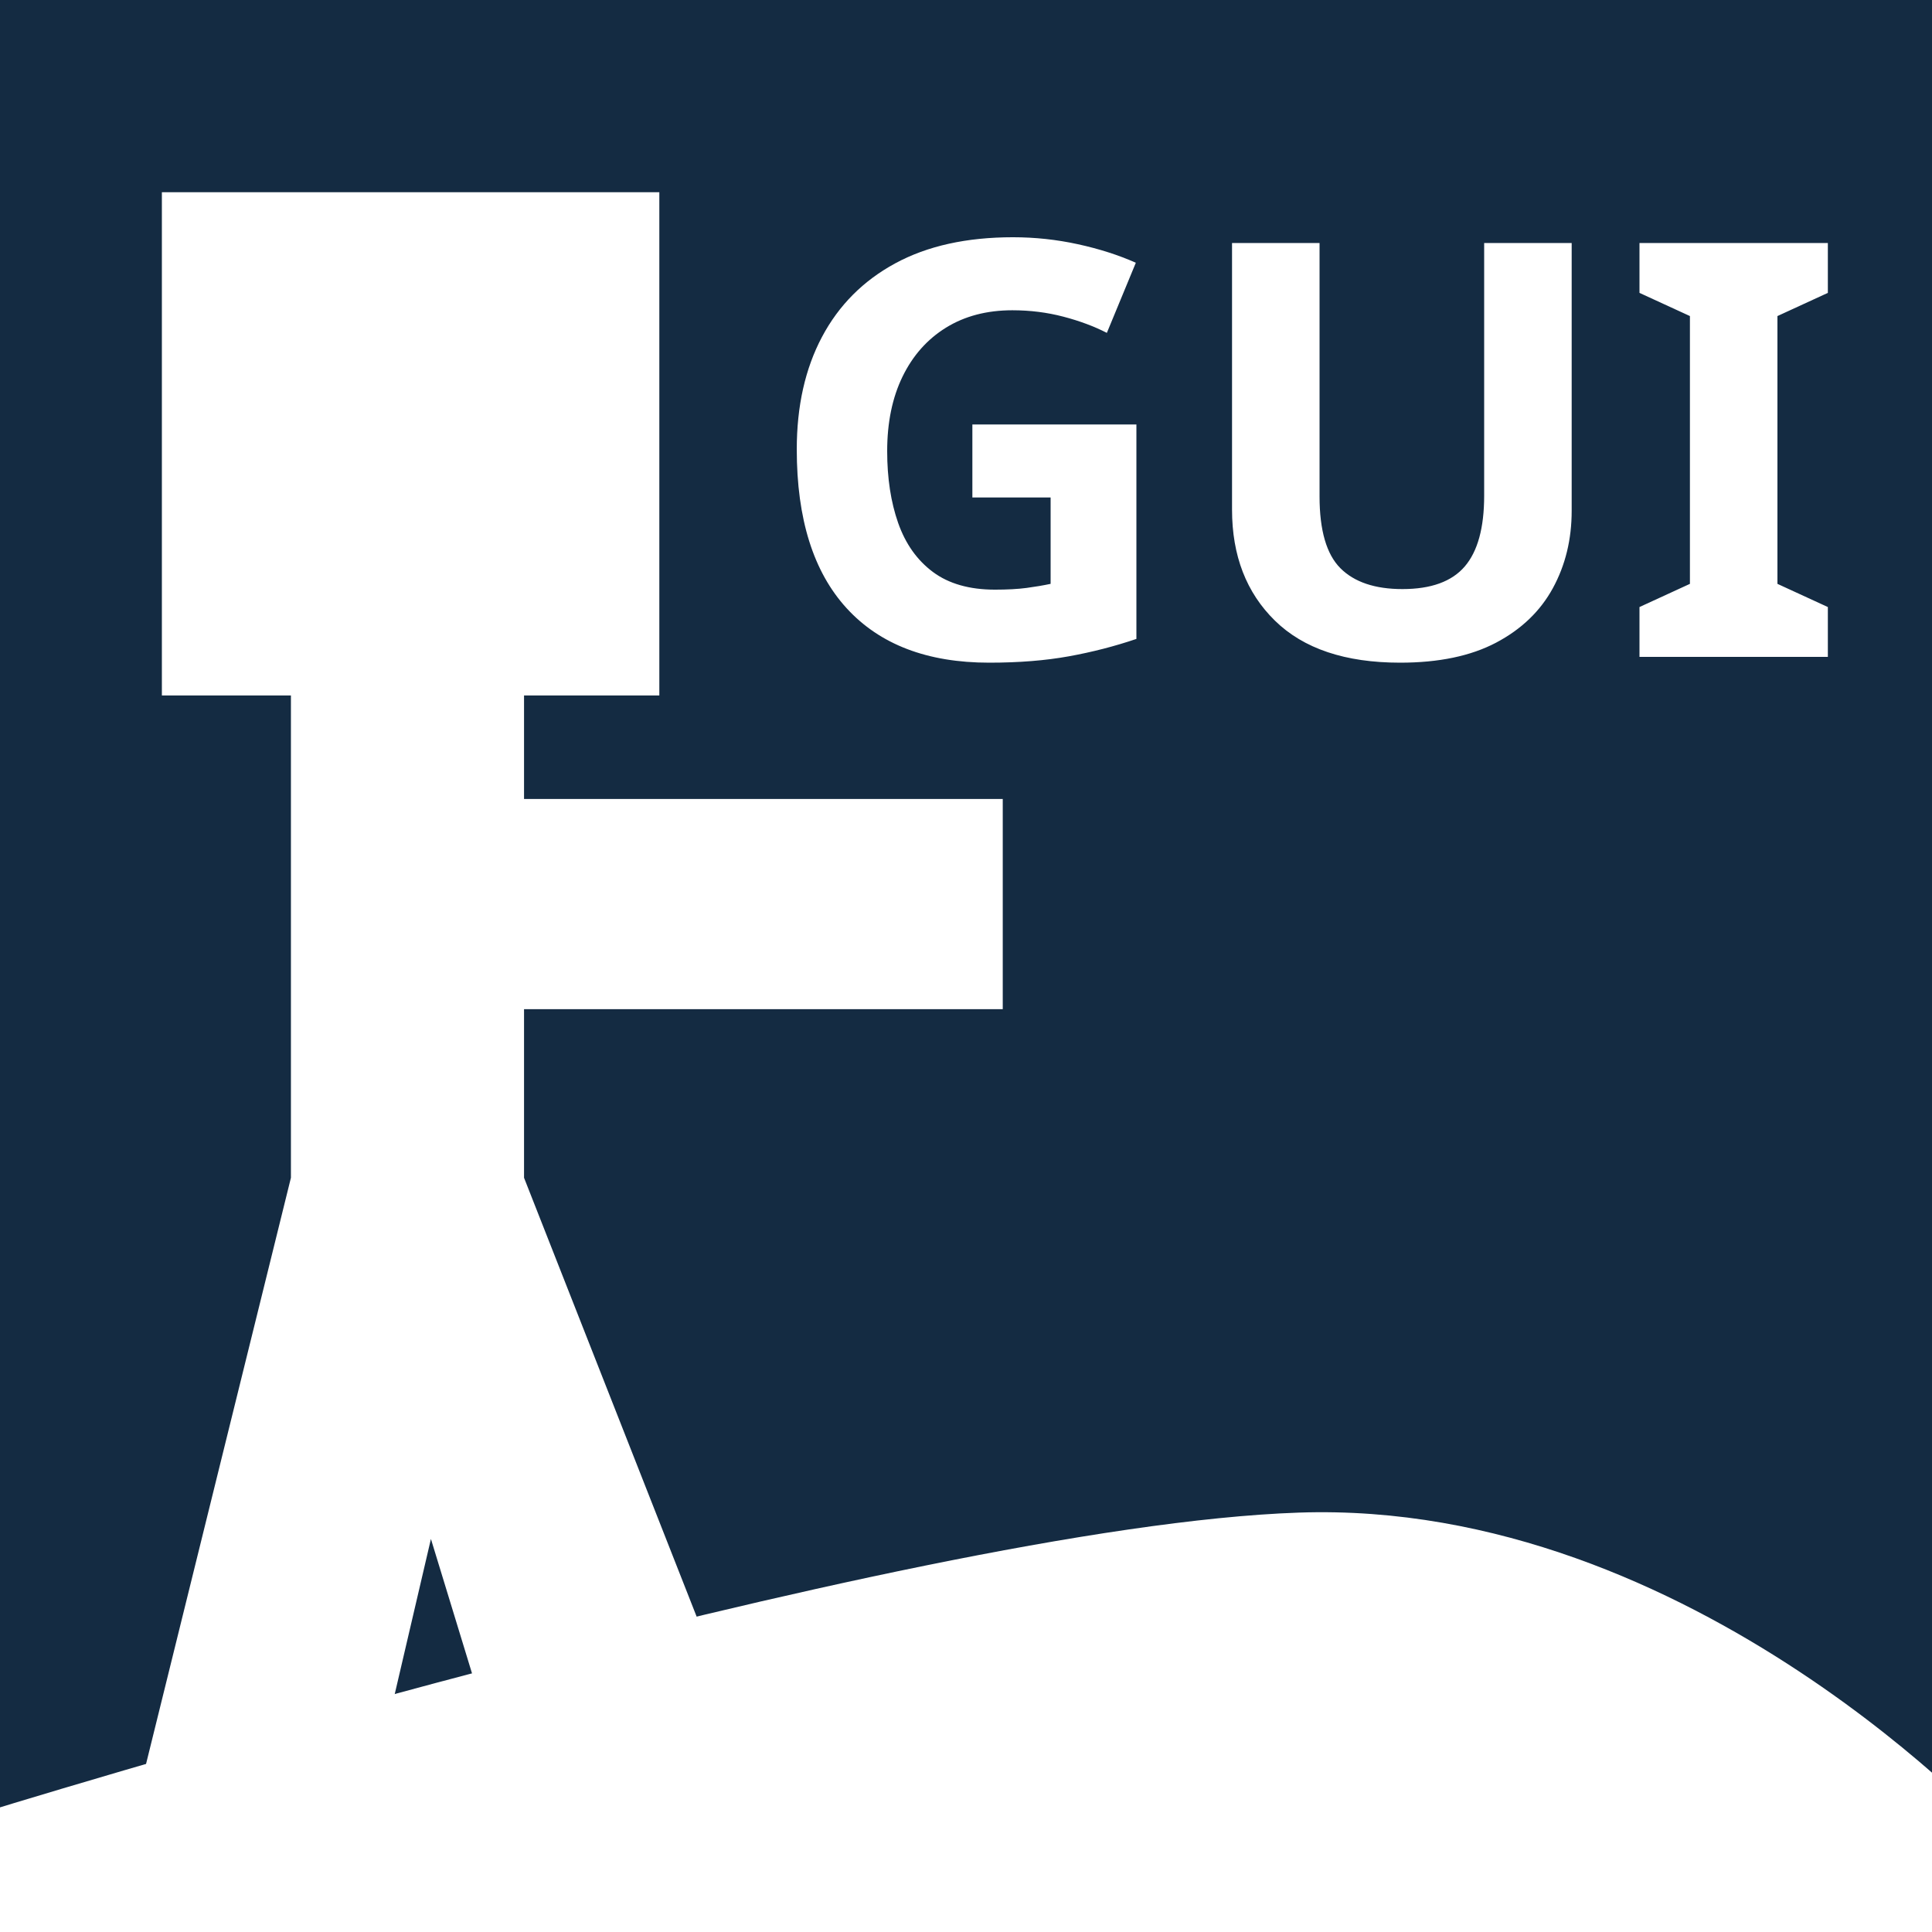
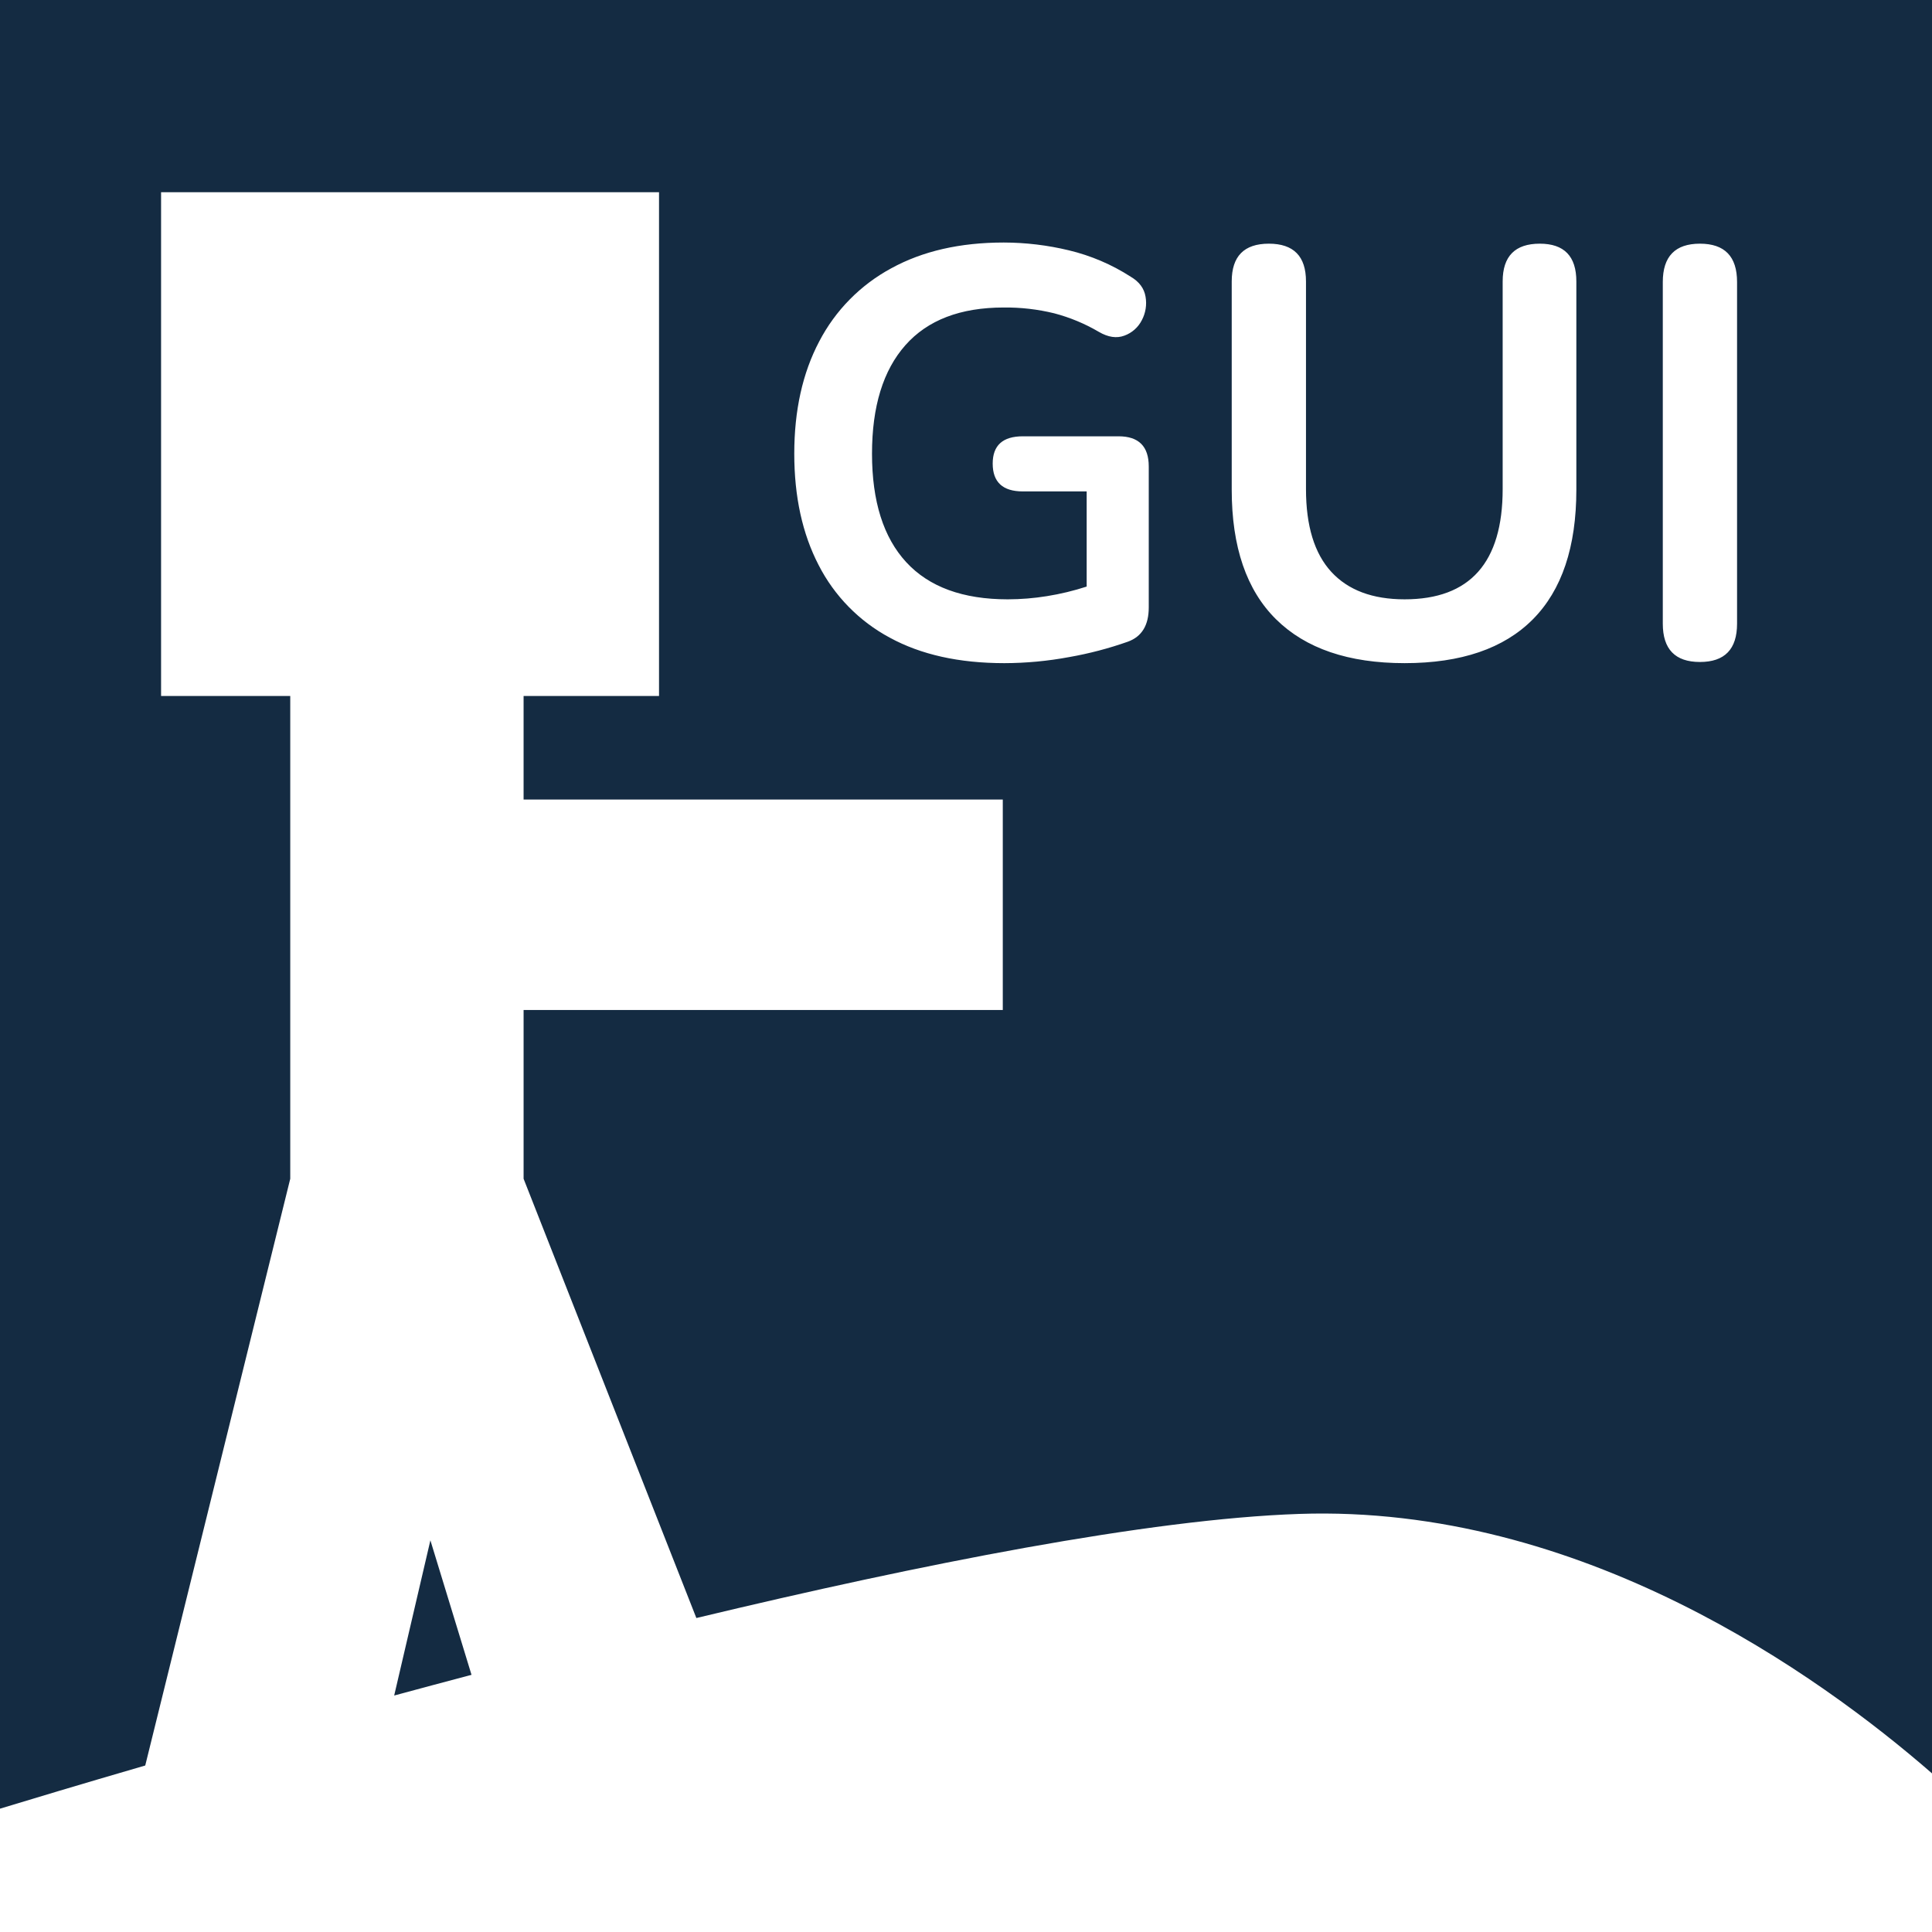
<svg xmlns="http://www.w3.org/2000/svg" width="1000" height="1000" viewBox="0 0 1000 1000">
  <defs>
    <clipPath id="clip-HuskHomes_GUI">
      <rect width="1000" height="1000" />
    </clipPath>
  </defs>
  <g id="HuskHomes_GUI" data-name="HuskHomes GUI" clip-path="url(#clip-HuskHomes_GUI)">
    <rect width="1000" height="1000" fill="#142b42" />
-     <g id="Group_5" data-name="Group 5">
-       <path id="Path_3" data-name="Path 3" d="M1047,1035.678S887.224,859.213,682.749,866.216-3.5,1023.073-3.5,1023.073V1083.3H1047Z" transform="translate(-10.499 -83.295)" fill="#fff" />
-       <text id="GUI" transform="translate(395 340)" fill="#fff" font-size="300" font-family="Nunito-Bold, Nunito" font-weight="700">
-         <tspan x="0" y="0">GUI</tspan>
-       </text>
-       <path id="Path_1" data-name="Path 1" d="M553.74,341v53.567H801.523V503.376H553.74v87.263L656.121,850.949,535.677,876.158l-30.131-98.569L474.055,912.572,350.81,923.529l82.271-332.89V341H366.287V80.529H623.766V341Z" transform="translate(-282.499 18.971)" fill="#fff" />
-     </g>
+     <path id="Intersection_2" data-name="Intersection 2" d="M-1055.5,998.4V934.167c15.12-4.6,41.329-12.5,75.176-22.346l75.057-303.7V358.232h-66.86V97.5h257.736V358.232h-70.1v53.62h248.031V520.77H-784.488v87.349l89.424,227.369c116.287-27.9,234.182-51.218,311.987-53.883C-237.35,776.614-114.292,864.727-55.5,915.893V998.4ZM-851.472,875.6q19.574-5.3,40.027-10.71l-21.284-69.627Zm456.483-557.024q-22.973-22.672-22.973-67.117V143.647q0-19.52,19.22-19.52t19.219,19.52V251.154q0,28.528,13.063,42.793t37.988,14.264q50.75,0,50.75-57.057V143.647q0-19.52,19.219-19.52,18.919,0,18.919,19.52V251.454q0,44.445-22.523,67.117t-66.366,22.673Q-372.017,341.244-394.989,318.571Zm-200,9.459a88.133,88.133,0,0,1-36.786-37.537q-12.612-24.324-12.613-57.658,0-33.634,12.913-58.108a90.472,90.472,0,0,1,37.238-37.838q24.324-13.364,58.258-13.364A144.943,144.943,0,0,1-502.2,127.58a103.657,103.657,0,0,1,31.982,13.664q6.607,3.9,7.658,10.36a18.92,18.92,0,0,1-1.951,12.162,16.36,16.36,0,0,1-9.009,7.958q-6.007,2.253-13.214-1.951a91.44,91.44,0,0,0-23.123-9.61,105.253,105.253,0,0,0-26.126-3q-33.634,0-50.9,19.519t-17.267,56.157q0,36.936,17.717,56.156t52.553,19.219a128.683,128.683,0,0,0,20.27-1.651,136.558,136.558,0,0,0,20.57-4.955v-49.25H-526.07q-15.615,0-15.615-14.414,0-14.114,15.615-14.114h49.55q15.616,0,15.616,15.615v72.973q0,13.814-10.811,17.718a189.75,189.75,0,0,1-30.331,7.958,185.438,185.438,0,0,1-33.633,3.153Q-570.815,341.244-594.989,328.03Zm400.15-7.207V143.947q0-19.82,19.219-19.82t19.22,19.82V320.823q0,19.82-19.22,19.82T-194.839,320.823Z" transform="translate(1055.5 2)" fill="#fff" />
  </g>
</svg>
